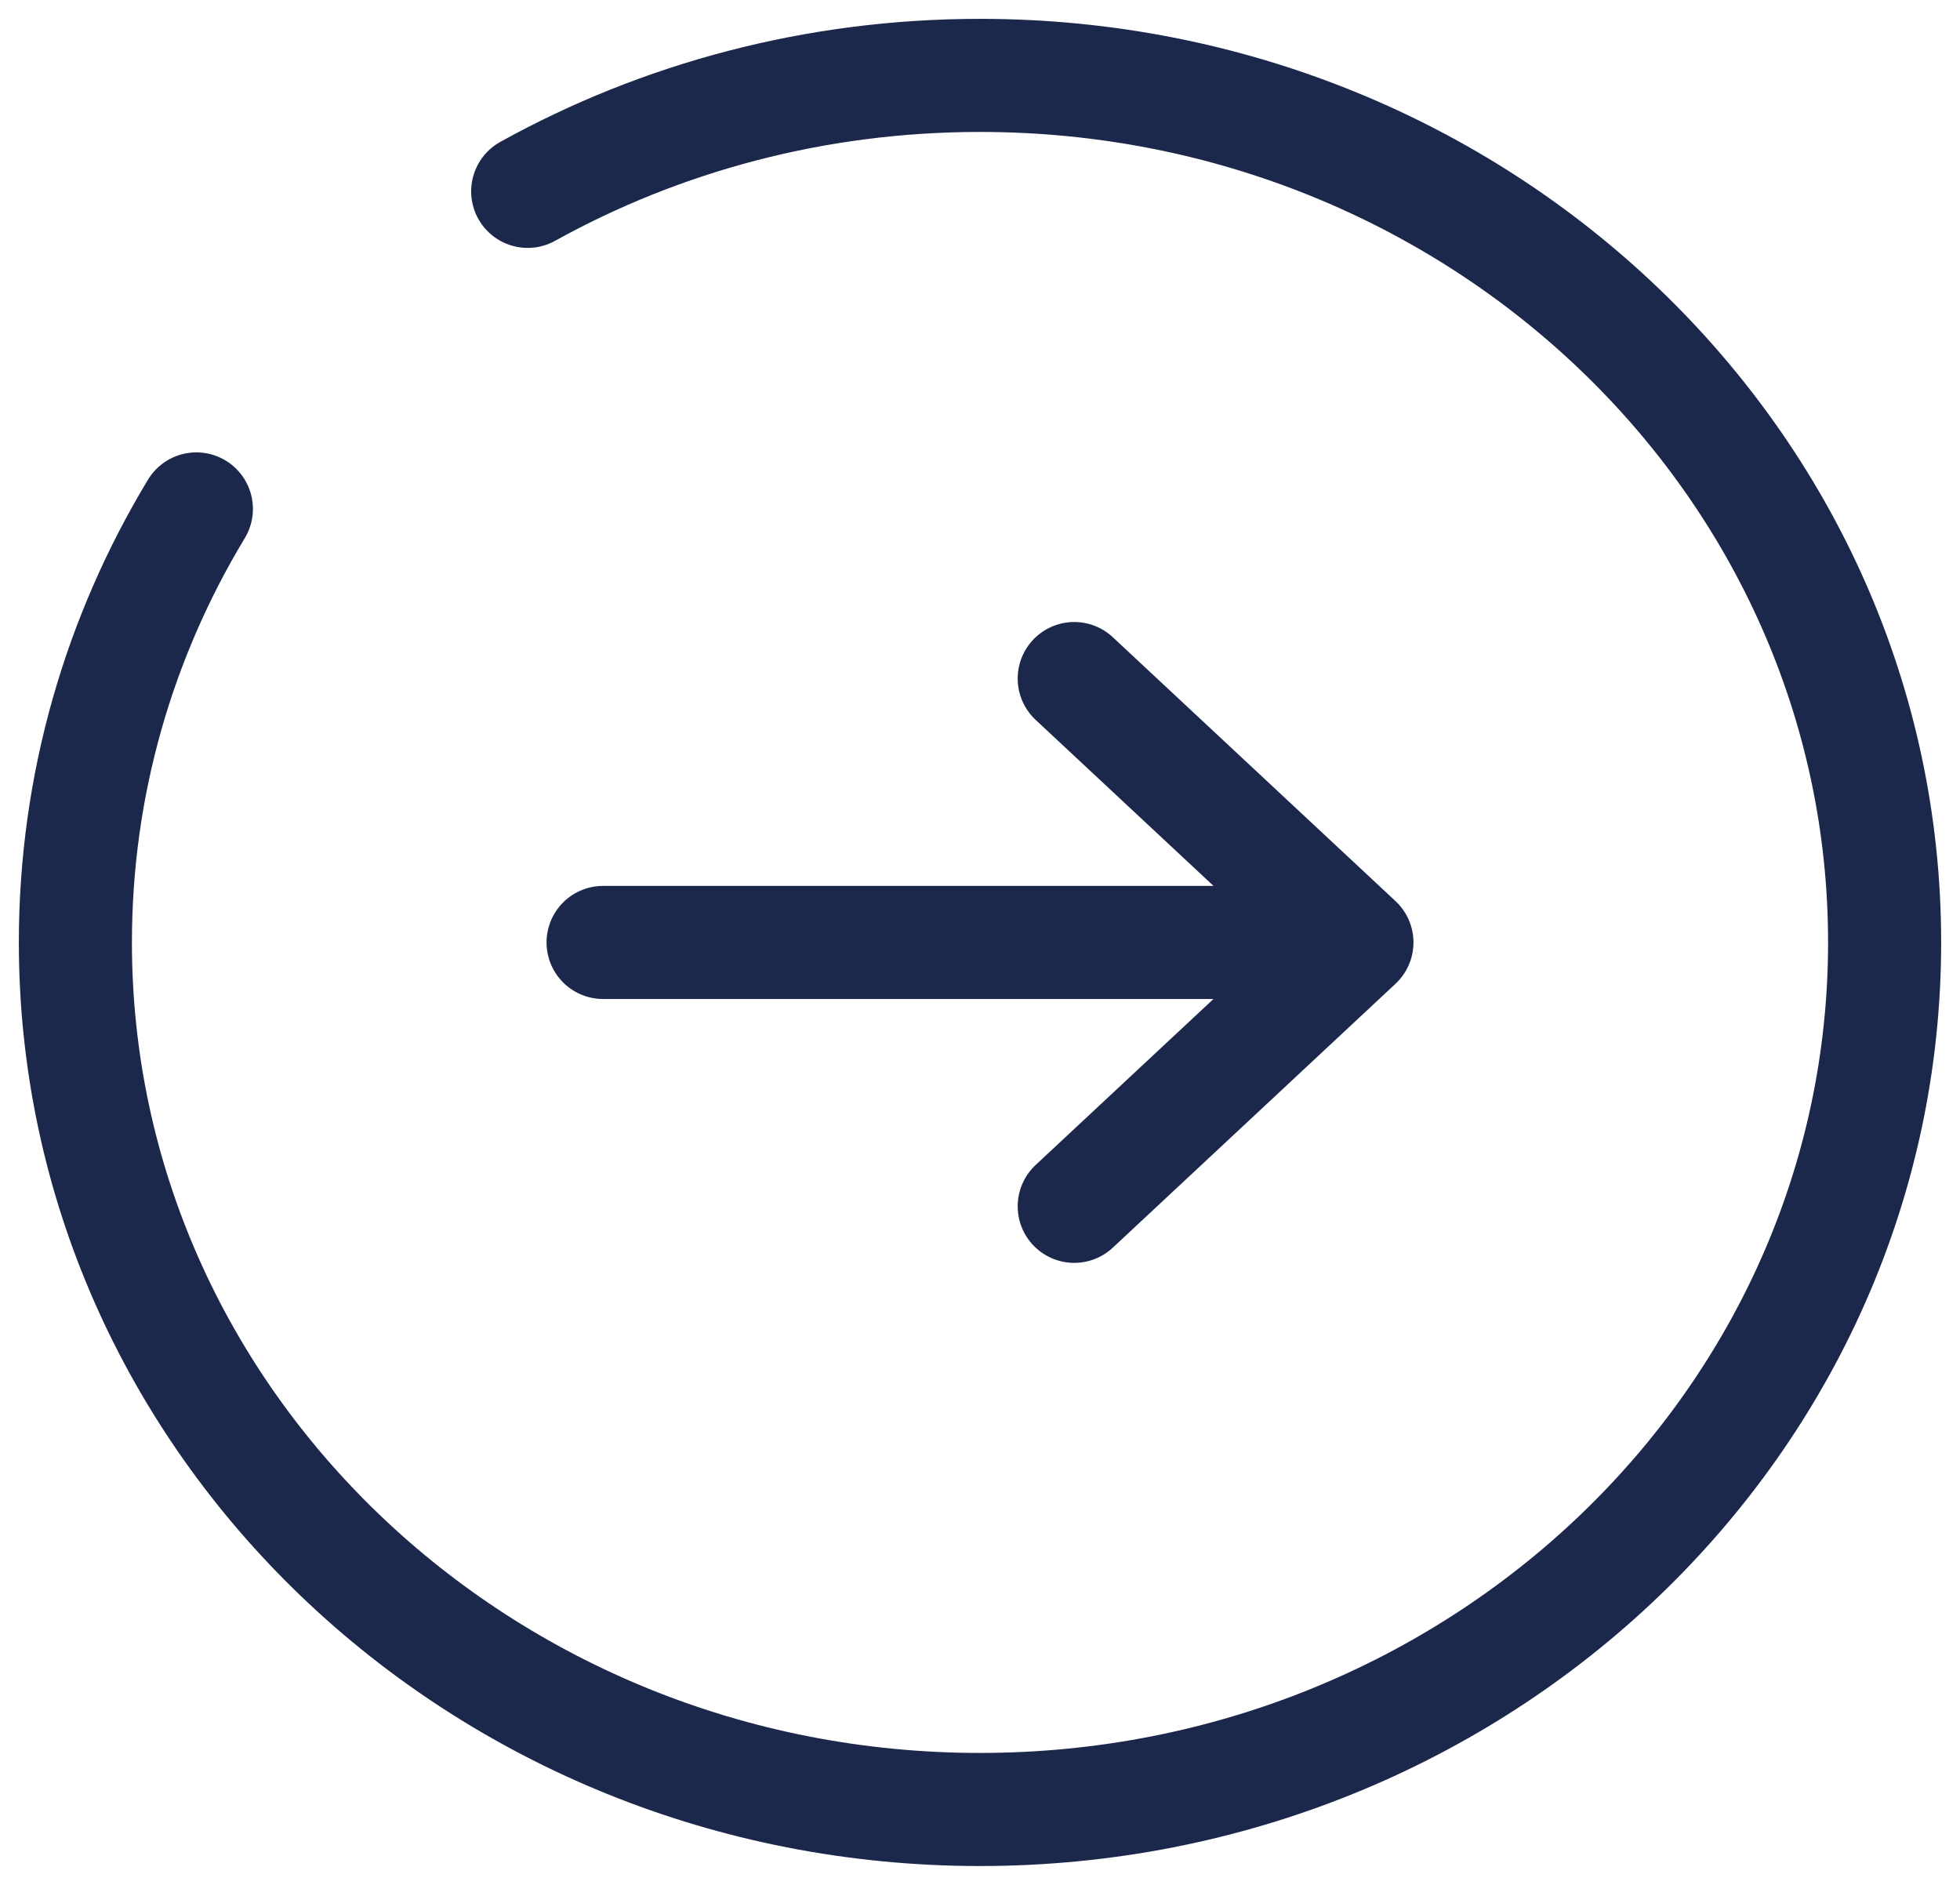
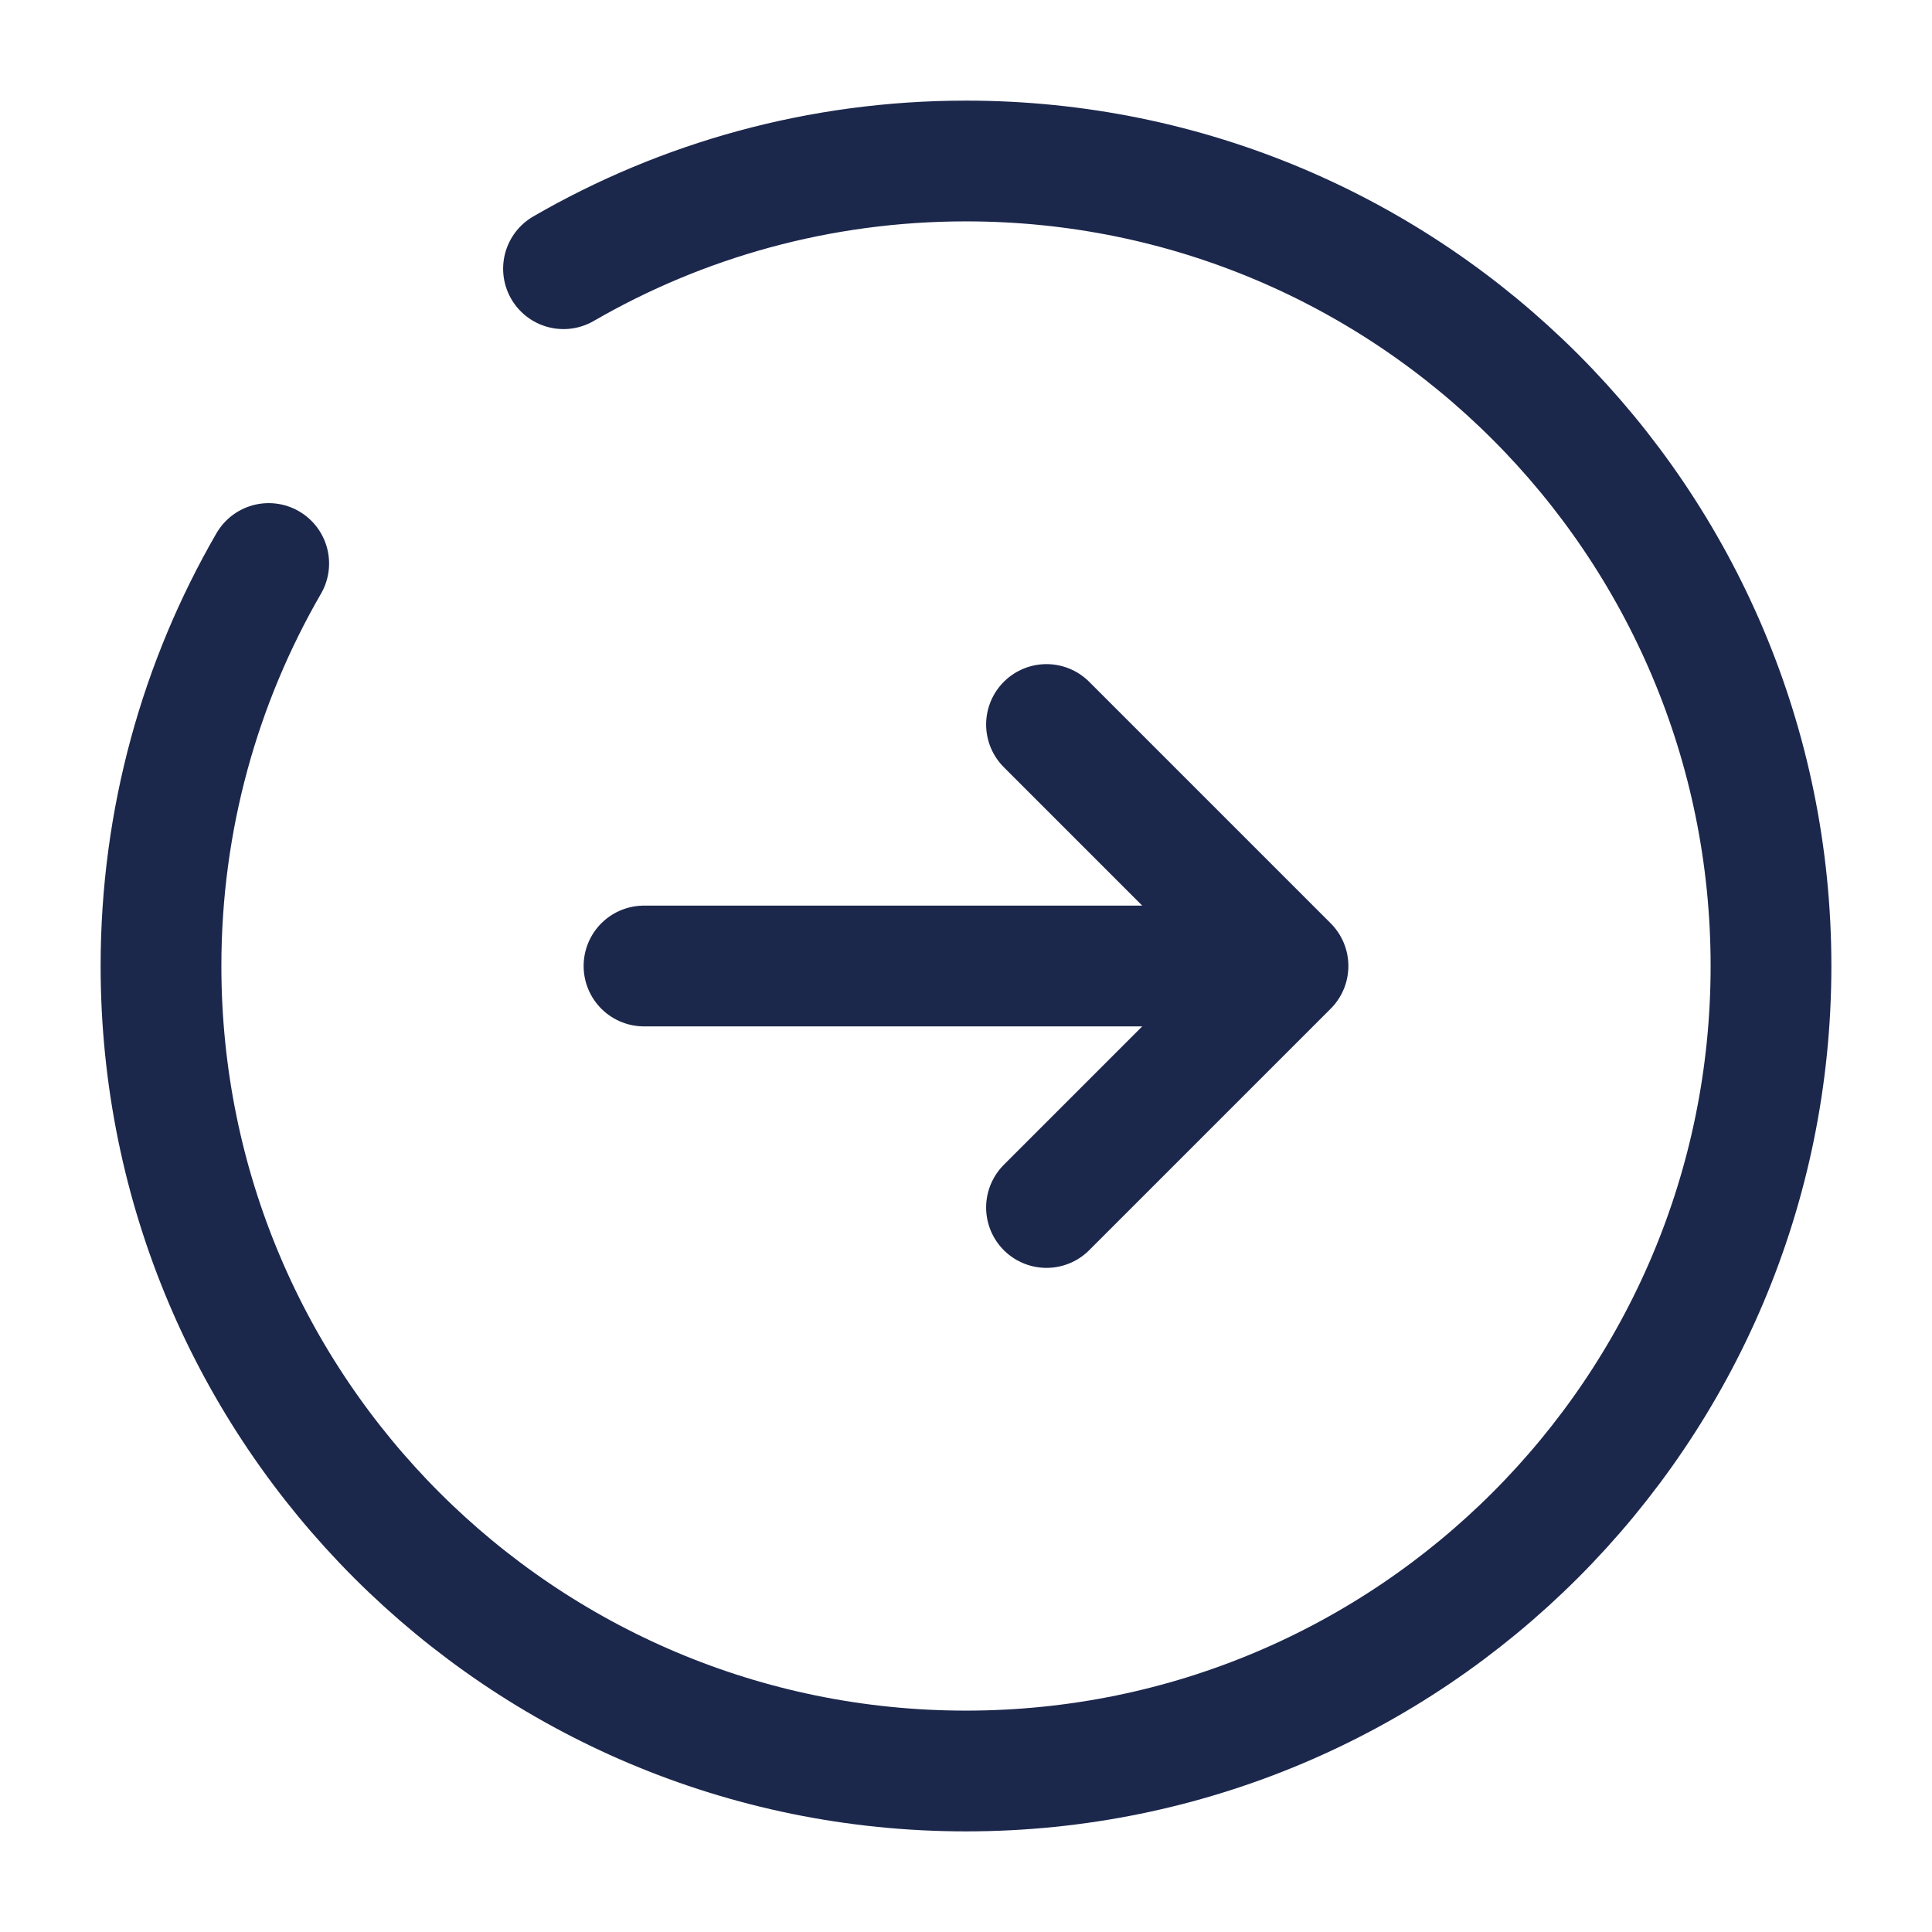
- <svg xmlns="http://www.w3.org/2000/svg" width="26" height="25" viewBox="0 0 26 25" fill="none">
-   <path d="M7 2.538C8.765 1.56 10.814 1 13 1C19.627 1 25 6.149 25 12.5C25 18.851 19.627 24 13 24C6.373 24 1 18.851 1 12.5C1 10.405 1.584 8.441 2.605 6.75" stroke="#1C274C" stroke-width="1.5" stroke-linecap="round" />
-   <path d="M8 12.5C13.858 12.5 12.142 12.5 18 12.5M18 12.5L14.25 9M18 12.5L14.25 16" stroke="#1C274C" stroke-width="1.5" stroke-linecap="round" stroke-linejoin="round" />
+ <svg xmlns="http://www.w3.org/2000/svg" width="24" height="24" viewBox="0 0 24 24" fill="none">
+   <path d="M8 12C12.686 12 11.314 12 16 12M16 12L13 9M16 12L13 15" stroke="#1C274C" stroke-width="1.5" stroke-linecap="round" stroke-linejoin="round" />
+   <path d="M7 3.338C8.471 2.487 10.179 2 12 2C17.523 2 22 6.477 22 12C22 17.523 17.523 22 12 22C6.477 22 2 17.523 2 12C2 10.179 2.487 8.471 3.338 7" stroke="#1C274C" stroke-width="1.5" stroke-linecap="round" />
</svg>
